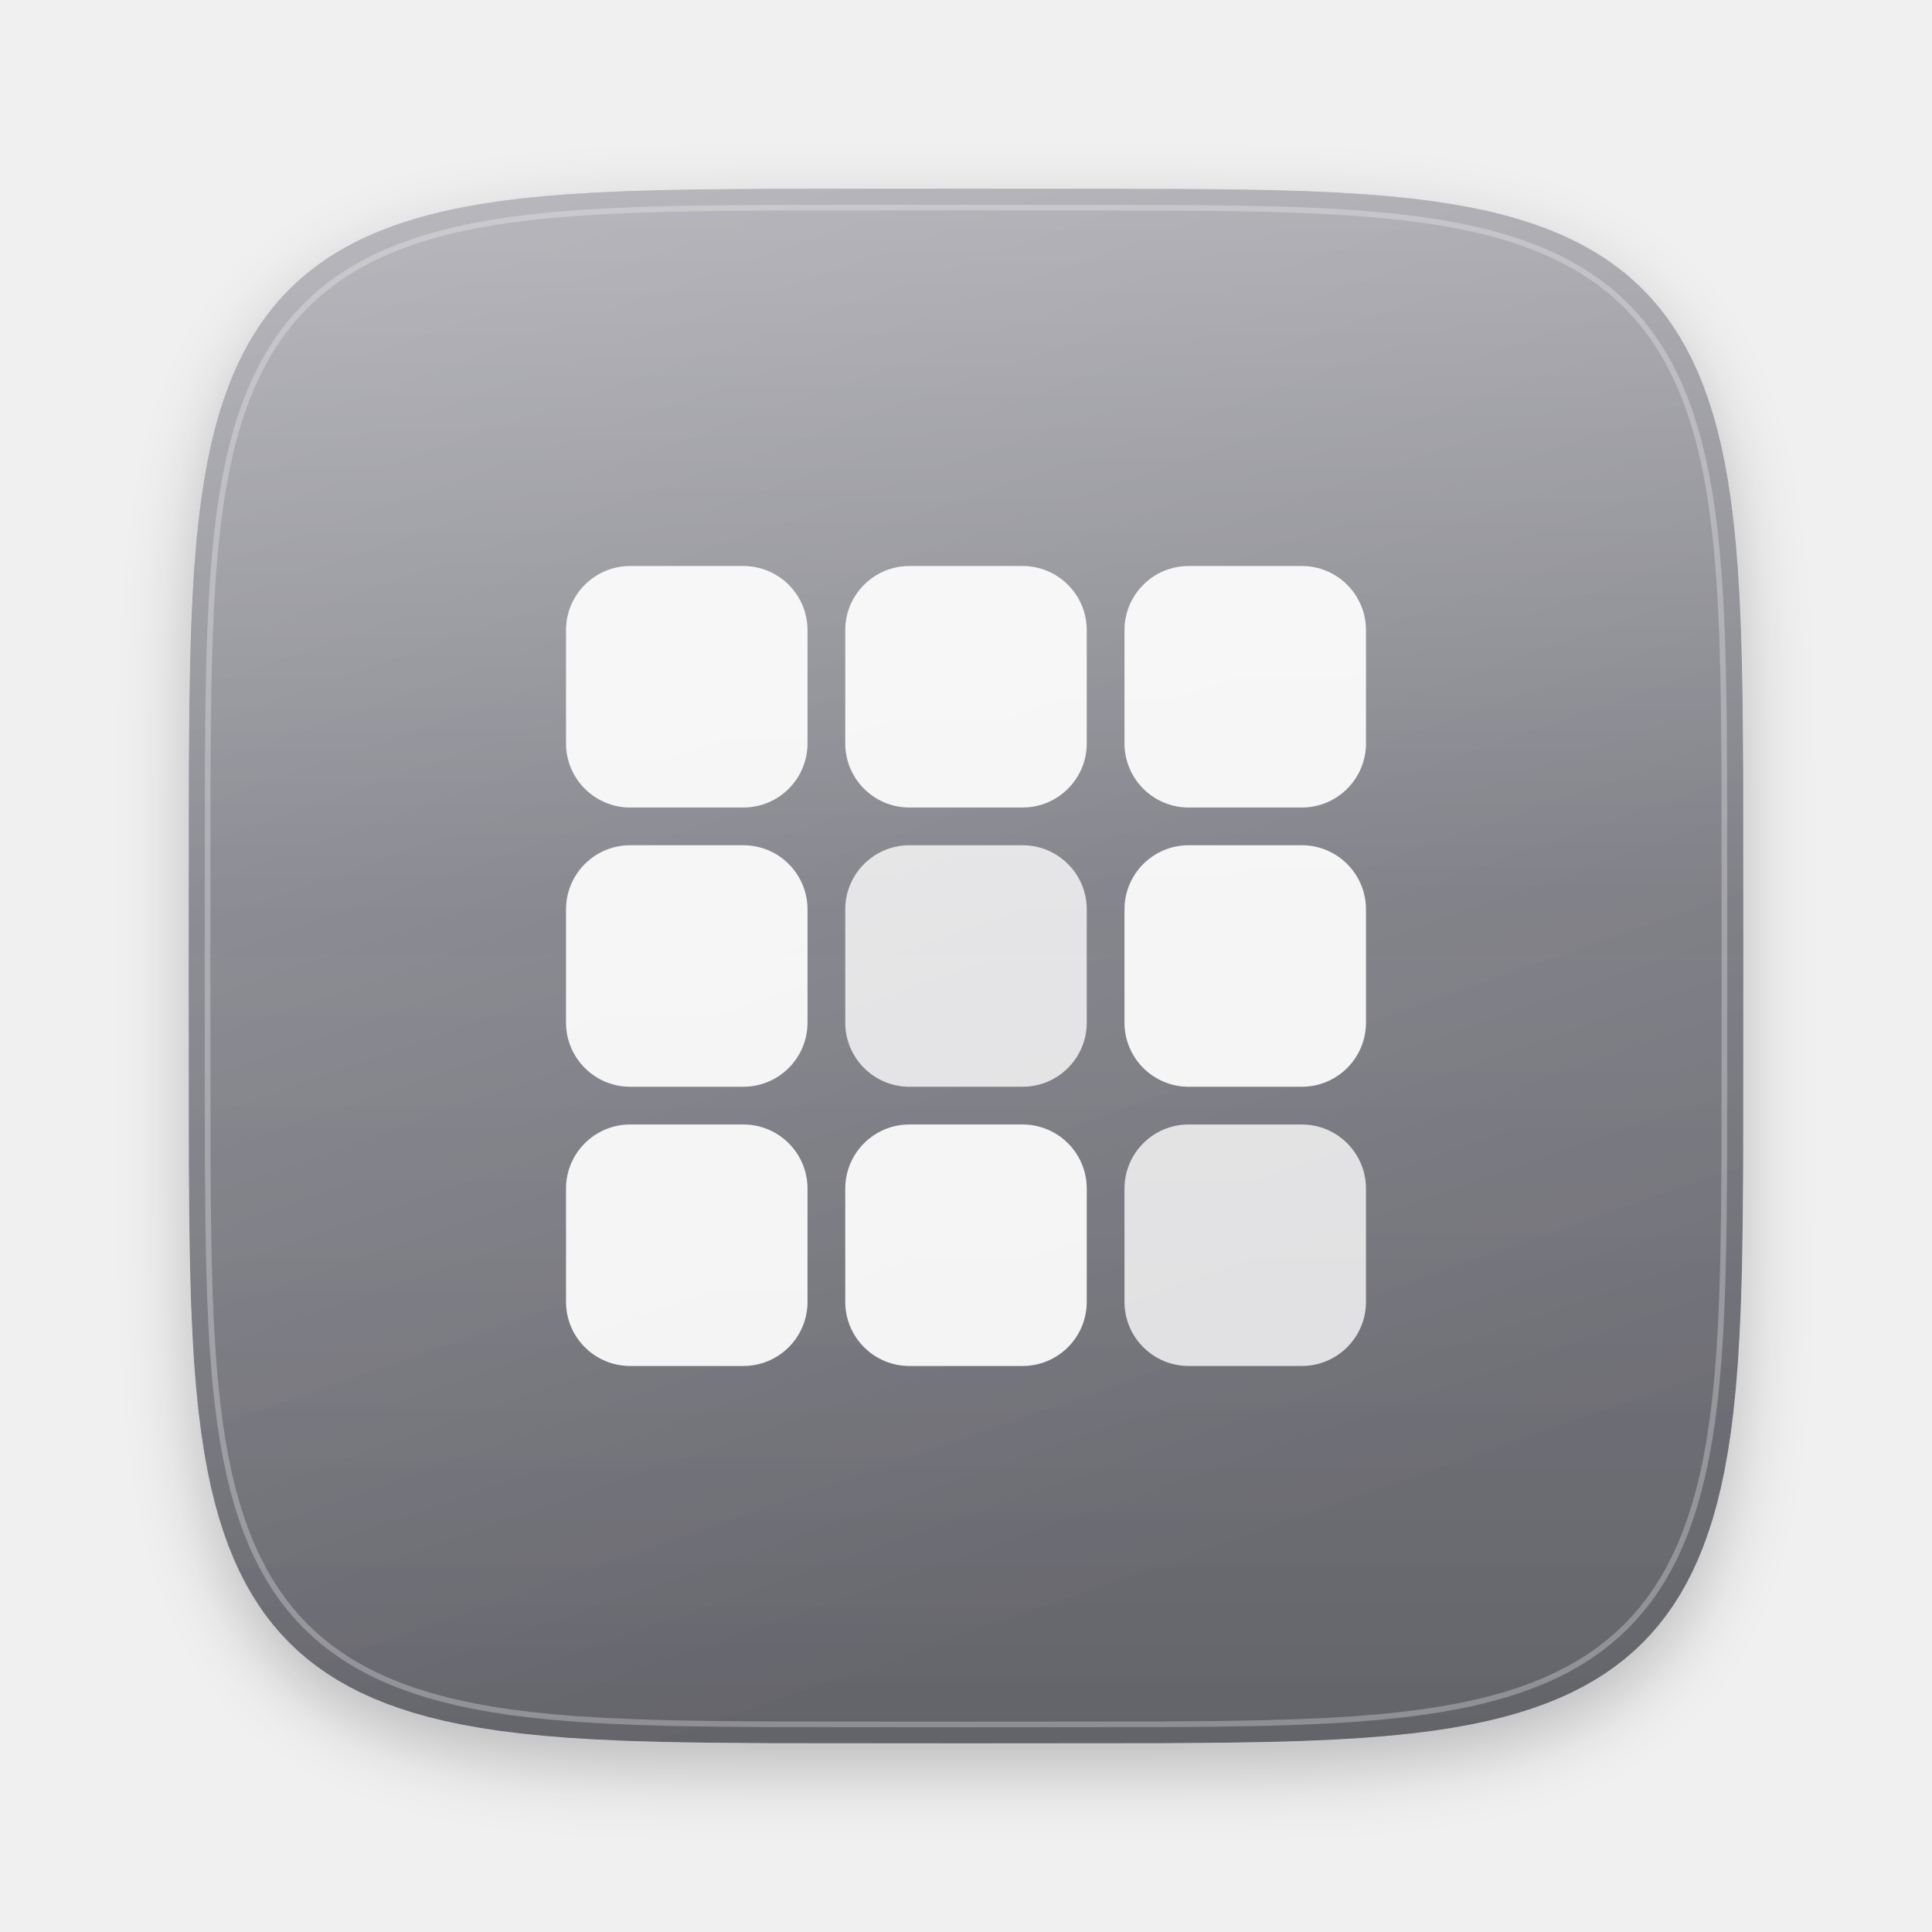
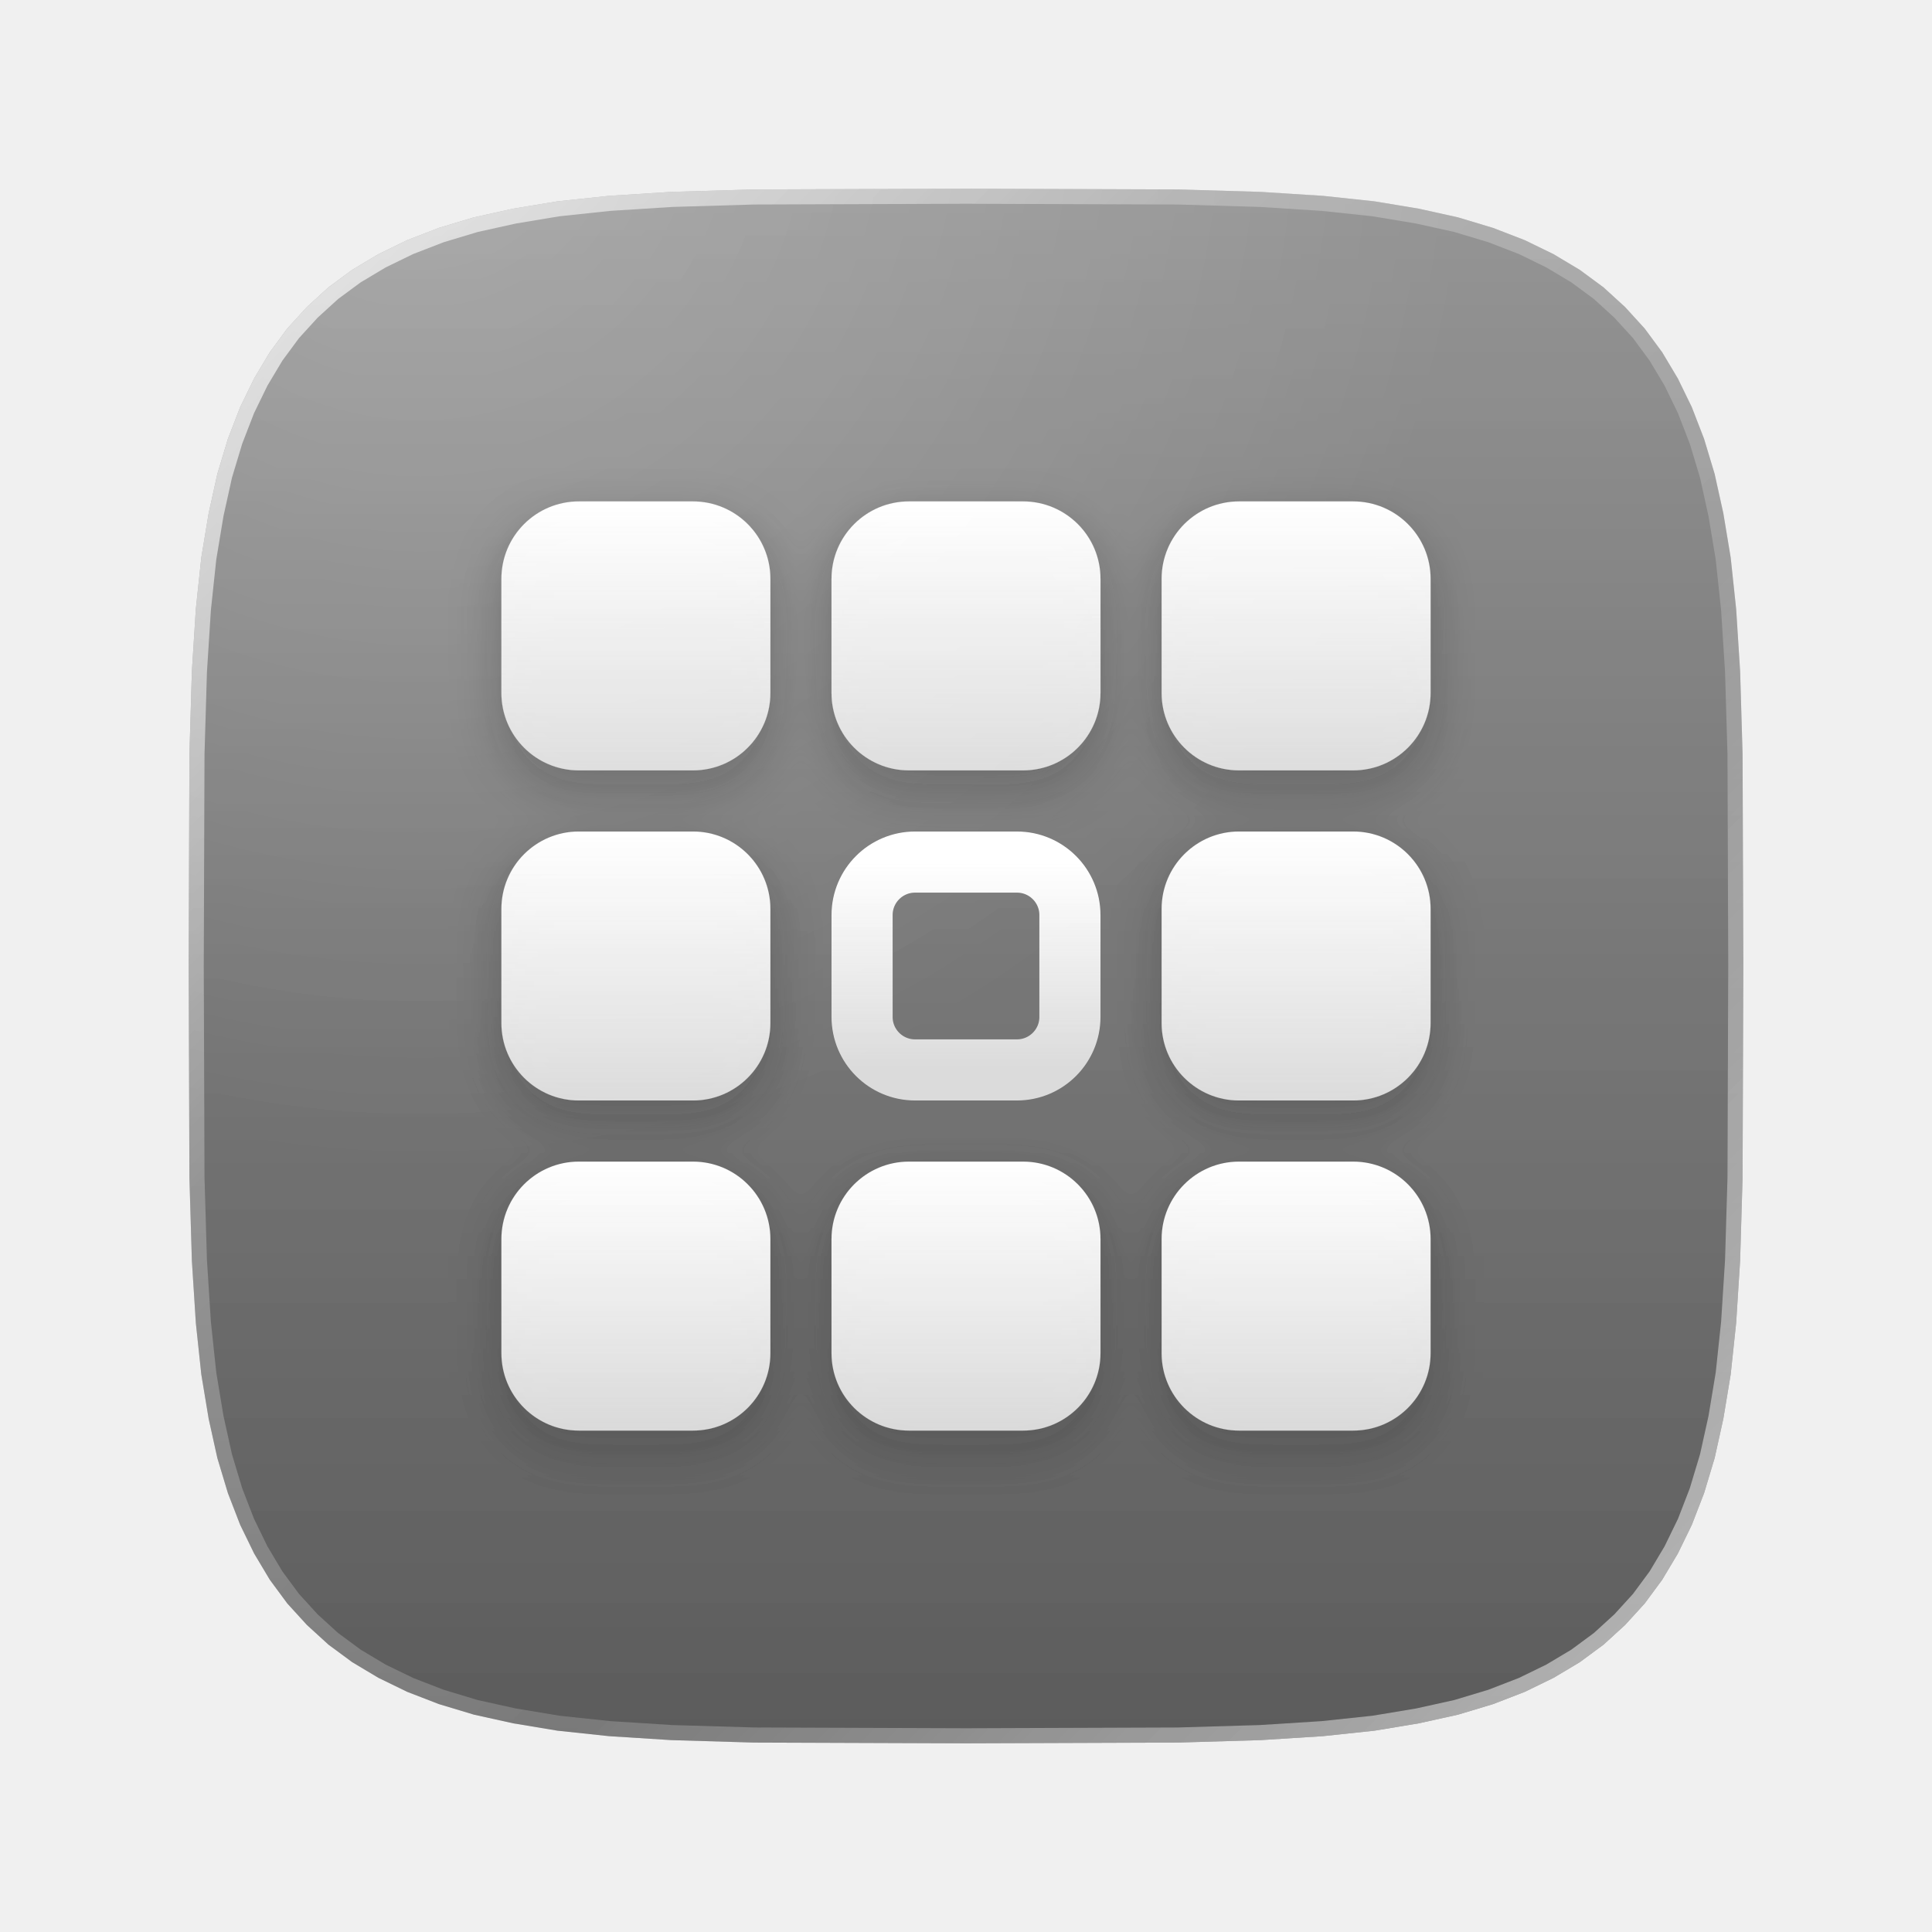
<svg xmlns="http://www.w3.org/2000/svg" viewBox="0 0 1024 1024" width="1024" height="1024">
  <defs>
-     <linearGradient id="plate" x1="0" y1="0" x2="0.35" y2="1">
-       <stop offset="0" stop-color="#9A9AA2" />
-       <stop offset="1" stop-color="#6E6E76" />
+     <clipPath id="sq">
+       <path d="M924.0 512.0L923.6 624.4L922.3 668.2L920.2 701.2L917.3 728.5L913.4 752.0L908.8 772.8L903.2 791.4L896.7 808.2L889.3 823.4L881.0 837.3L871.7 849.9L861.3 861.3L849.9 871.7L837.3 881.0L823.4 889.3L808.2 896.7L791.4 903.2L772.8 908.8L752.0 913.4L728.5 917.3L701.2 920.2L668.2 922.3L624.4 923.6L512.0 924.0L399.6 923.6L355.8 922.3L322.8 920.2L295.5 917.3L272.0 913.4L251.2 908.8L232.6 903.2L215.8 896.7L200.6 889.3L186.7 881.0L174.1 871.7L162.7 861.3L152.3 849.9L143.0 837.3L134.7 823.4L127.3 808.2L120.8 791.4L115.2 772.8L110.6 752.0L106.7 728.5L103.8 701.2L101.7 668.2L100.4 624.4L100.0 512.0L100.4 399.6L101.7 355.8L103.8 322.8L106.7 295.5L110.6 272.0L115.2 251.2L120.8 232.6L127.3 215.8L134.7 200.6L143.0 186.7L152.3 174.1L162.7 162.7L174.1 152.3L186.7 143.0L200.6 134.7L215.8 127.3L232.6 120.8L251.2 115.2L272.0 110.6L295.5 106.7L322.8 103.8L355.8 101.7L399.6 100.4L512.0 100.0L624.4 100.4L668.2 101.7L701.2 103.8L728.5 106.7L752.0 110.6L772.8 115.2L791.4 120.8L808.2 127.3L823.4 134.7L837.3 143.0L849.9 152.3L861.3 162.7L871.7 174.1L881.0 186.7L889.3 200.6L896.7 215.8L903.2 232.6L908.8 251.2L913.4 272.0L917.3 295.5L920.2 322.8L922.3 355.8L923.6 399.6Z" />
+     </clipPath>
+     <linearGradient id="body" x1="0" y1="0" x2="0" y2="1">
+       <stop offset="0" stop-color="#A58CF8" stop-opacity="1" />
+       <stop offset="1" stop-color="#5738CC" stop-opacity="1" />
    </linearGradient>
-     <linearGradient id="gloss" x1="0" y1="0" x2="0" y2="1">
-       <stop offset="0" stop-color="#FFFFFF" stop-opacity=".30" />
-       <stop offset=".45" stop-color="#FFFFFF" stop-opacity=".04" />
-       <stop offset="1" stop-color="#000000" stop-opacity=".10" />
+     <radialGradient id="sheen" cx=".22" cy=".06" r=".9">
+       <stop offset="0" stop-color="#FFFFFF" stop-opacity=".22" />
+       <stop offset=".6" stop-color="#FFFFFF" stop-opacity="0" />
+     </radialGradient>
+     <linearGradient id="rim" x1="0" y1="0" x2="1" y2="1">
+       <stop offset="0" stop-color="#FFFFFF" stop-opacity=".78" />
+       <stop offset=".32" stop-color="#FFFFFF" stop-opacity=".28" />
+       <stop offset=".62" stop-color="#FFFFFF" stop-opacity=".2" />
+       <stop offset="1" stop-color="#FFFFFF" stop-opacity=".6" />
    </linearGradient>
-     <filter id="contact" x="-20%" y="-20%" width="140%" height="140%">
-       <feDropShadow dx="0" dy="14" stdDeviation="18" flood-color="#000" flood-opacity=".22" />
+     <linearGradient id="frost" x1="0" y1="0" x2="0" y2="1">
+       <stop offset="0" stop-color="#FFFFFF" stop-opacity="1" />
+       <stop offset="1" stop-color="#F4F1FE" stop-opacity="0.82" />
+     </linearGradient>
+     <linearGradient id="edge" x1="0" y1="0" x2="0" y2="1">
+       <stop offset="0" stop-color="#FFFFFF" stop-opacity="0.95" />
+       <stop offset="1" stop-color="#FFFFFF" stop-opacity="0.3" />
+     </linearGradient>
+     <filter id="lift" x="-20%" y="-20%" width="140%" height="150%">
+       <feDropShadow dx="0" dy="10" stdDeviation="12" flood-color="#2C1C66" flood-opacity=".3" />
    </filter>
-     <clipPath id="clip">
-       <path d="M 924.00 512.00 L 923.92 615.21 L 923.67 648.16 L 923.27 672.08 L 922.70 691.52 L 921.96 708.17 L 921.07 722.86 L 920.00 736.08 L 918.77 748.14 L 917.38 759.25 L 915.81 769.57 L 914.08 779.20 L 912.17 788.25 L 910.10 796.76 L 907.84 804.80 L 905.41 812.41 L 902.80 819.63 L 900.01 826.48 L 897.04 833.00 L 893.87 839.20 L 890.51 845.11 L 886.96 850.73 L 883.20 856.09 L 879.24 861.19 L 875.06 866.05 L 870.67 870.67 L 866.05 875.06 L 861.19 879.24 L 856.09 883.20 L 850.73 886.96 L 845.11 890.51 L 839.20 893.87 L 833.00 897.04 L 826.48 900.01 L 819.63 902.80 L 812.41 905.41 L 804.80 907.84 L 796.76 910.10 L 788.25 912.17 L 779.20 914.08 L 769.57 915.81 L 759.25 917.38 L 748.14 918.77 L 736.08 920.00 L 722.86 921.07 L 708.17 921.96 L 691.52 922.70 L 672.08 923.27 L 648.16 923.67 L 615.21 923.92 L 512.00 924.00 L 408.79 923.92 L 375.84 923.67 L 351.92 923.27 L 332.48 922.70 L 315.83 921.96 L 301.14 921.07 L 287.92 920.00 L 275.86 918.77 L 264.75 917.38 L 254.43 915.81 L 244.80 914.08 L 235.75 912.17 L 227.24 910.10 L 219.20 907.84 L 211.59 905.41 L 204.37 902.80 L 197.52 900.01 L 191.00 897.04 L 184.80 893.87 L 178.89 890.51 L 173.27 886.96 L 167.91 883.20 L 162.81 879.24 L 157.95 875.06 L 153.33 870.67 L 148.94 866.05 L 144.76 861.19 L 140.80 856.09 L 137.04 850.73 L 133.49 845.11 L 130.13 839.20 L 126.96 833.00 L 123.99 826.48 L 121.20 819.63 L 118.59 812.41 L 116.16 804.80 L 113.90 796.76 L 111.83 788.25 L 109.92 779.20 L 108.19 769.57 L 106.62 759.25 L 105.23 748.14 L 104.00 736.08 L 102.93 722.86 L 102.04 708.17 L 101.30 691.52 L 100.73 672.08 L 100.33 648.16 L 100.08 615.21 L 100.00 512.00 L 100.08 408.79 L 100.33 375.84 L 100.73 351.92 L 101.30 332.48 L 102.04 315.83 L 102.93 301.14 L 104.00 287.92 L 105.23 275.86 L 106.62 264.75 L 108.19 254.43 L 109.92 244.80 L 111.83 235.75 L 113.90 227.24 L 116.16 219.20 L 118.59 211.59 L 121.20 204.37 L 123.99 197.52 L 126.96 191.00 L 130.13 184.80 L 133.49 178.89 L 137.04 173.27 L 140.80 167.91 L 144.76 162.81 L 148.94 157.95 L 153.33 153.33 L 157.95 148.94 L 162.81 144.76 L 167.91 140.80 L 173.27 137.04 L 178.89 133.49 L 184.80 130.13 L 191.00 126.96 L 197.52 123.99 L 204.37 121.20 L 211.59 118.59 L 219.20 116.16 L 227.24 113.90 L 235.75 111.83 L 244.80 109.92 L 254.43 108.19 L 264.75 106.62 L 275.86 105.23 L 287.92 104.00 L 301.14 102.93 L 315.83 102.04 L 332.48 101.30 L 351.92 100.73 L 375.84 100.33 L 408.79 100.08 L 512.00 100.00 L 615.21 100.08 L 648.16 100.33 L 672.08 100.73 L 691.52 101.30 L 708.17 102.04 L 722.86 102.93 L 736.08 104.00 L 748.14 105.23 L 759.25 106.62 L 769.57 108.19 L 779.20 109.92 L 788.25 111.83 L 796.76 113.90 L 804.80 116.16 L 812.41 118.59 L 819.63 121.20 L 826.48 123.99 L 833.00 126.96 L 839.20 130.13 L 845.11 133.49 L 850.73 137.04 L 856.09 140.80 L 861.19 144.76 L 866.05 148.94 L 870.67 153.33 L 875.06 157.95 L 879.24 162.81 L 883.20 167.91 L 886.96 173.27 L 890.51 178.89 L 893.87 184.80 L 897.04 191.00 L 900.01 197.52 L 902.80 204.37 L 905.41 211.59 L 907.84 219.20 L 910.10 227.24 L 912.17 235.75 L 914.08 244.80 L 915.81 254.43 L 917.38 264.75 L 918.77 275.86 L 920.00 287.92 L 921.07 301.14 L 921.96 315.83 L 922.70 332.48 L 923.27 351.92 L 923.67 375.84 L 923.92 408.79 Z" />
-     </clipPath>
+     <filter id="mono">
+       <feColorMatrix type="saturate" values="0" />
+     </filter>
  </defs>
-   <path d="M 924.00 512.00 L 923.92 615.21 L 923.67 648.16 L 923.27 672.08 L 922.70 691.52 L 921.96 708.17 L 921.07 722.86 L 920.00 736.08 L 918.77 748.14 L 917.38 759.25 L 915.81 769.57 L 914.08 779.20 L 912.17 788.25 L 910.10 796.76 L 907.84 804.80 L 905.41 812.41 L 902.80 819.63 L 900.01 826.48 L 897.04 833.00 L 893.87 839.20 L 890.51 845.11 L 886.96 850.73 L 883.20 856.09 L 879.24 861.19 L 875.06 866.05 L 870.67 870.67 L 866.05 875.06 L 861.19 879.24 L 856.09 883.20 L 850.73 886.96 L 845.11 890.51 L 839.20 893.87 L 833.00 897.04 L 826.48 900.01 L 819.63 902.80 L 812.41 905.41 L 804.80 907.84 L 796.76 910.10 L 788.25 912.17 L 779.20 914.08 L 769.57 915.81 L 759.25 917.38 L 748.14 918.77 L 736.08 920.00 L 722.86 921.07 L 708.17 921.96 L 691.52 922.70 L 672.08 923.27 L 648.16 923.67 L 615.21 923.92 L 512.00 924.00 L 408.79 923.92 L 375.84 923.67 L 351.92 923.27 L 332.48 922.70 L 315.83 921.96 L 301.14 921.07 L 287.92 920.00 L 275.86 918.77 L 264.75 917.38 L 254.43 915.81 L 244.80 914.08 L 235.75 912.17 L 227.24 910.10 L 219.20 907.84 L 211.59 905.41 L 204.37 902.80 L 197.52 900.01 L 191.00 897.04 L 184.80 893.87 L 178.89 890.51 L 173.27 886.96 L 167.91 883.20 L 162.81 879.24 L 157.95 875.06 L 153.33 870.67 L 148.94 866.05 L 144.76 861.19 L 140.80 856.09 L 137.04 850.73 L 133.49 845.11 L 130.13 839.20 L 126.96 833.00 L 123.99 826.48 L 121.20 819.63 L 118.59 812.41 L 116.16 804.80 L 113.90 796.76 L 111.83 788.25 L 109.92 779.20 L 108.19 769.57 L 106.62 759.25 L 105.23 748.14 L 104.00 736.08 L 102.93 722.86 L 102.04 708.17 L 101.30 691.52 L 100.73 672.08 L 100.33 648.16 L 100.08 615.21 L 100.00 512.00 L 100.08 408.79 L 100.33 375.84 L 100.73 351.92 L 101.30 332.48 L 102.04 315.83 L 102.93 301.14 L 104.00 287.92 L 105.23 275.86 L 106.62 264.75 L 108.19 254.43 L 109.92 244.80 L 111.83 235.75 L 113.90 227.24 L 116.16 219.20 L 118.59 211.59 L 121.20 204.37 L 123.99 197.52 L 126.96 191.00 L 130.13 184.80 L 133.49 178.89 L 137.04 173.27 L 140.80 167.91 L 144.76 162.81 L 148.94 157.95 L 153.33 153.33 L 157.95 148.94 L 162.81 144.76 L 167.91 140.80 L 173.27 137.04 L 178.89 133.49 L 184.80 130.13 L 191.00 126.96 L 197.52 123.99 L 204.37 121.20 L 211.59 118.59 L 219.20 116.16 L 227.24 113.90 L 235.75 111.83 L 244.80 109.92 L 254.43 108.19 L 264.75 106.62 L 275.86 105.23 L 287.92 104.00 L 301.14 102.93 L 315.83 102.04 L 332.48 101.30 L 351.92 100.73 L 375.84 100.33 L 408.79 100.08 L 512.00 100.00 L 615.21 100.08 L 648.16 100.33 L 672.08 100.73 L 691.52 101.30 L 708.17 102.04 L 722.86 102.93 L 736.08 104.00 L 748.14 105.23 L 759.25 106.62 L 769.57 108.19 L 779.20 109.92 L 788.25 111.83 L 796.76 113.90 L 804.80 116.16 L 812.41 118.59 L 819.63 121.20 L 826.48 123.99 L 833.00 126.96 L 839.20 130.13 L 845.11 133.49 L 850.73 137.04 L 856.09 140.80 L 861.19 144.76 L 866.05 148.94 L 870.67 153.33 L 875.06 157.95 L 879.24 162.81 L 883.20 167.91 L 886.96 173.27 L 890.51 178.89 L 893.87 184.80 L 897.04 191.00 L 900.01 197.52 L 902.80 204.37 L 905.41 211.59 L 907.84 219.20 L 910.10 227.24 L 912.17 235.75 L 914.08 244.80 L 915.81 254.43 L 917.38 264.75 L 918.77 275.86 L 920.00 287.92 L 921.07 301.14 L 921.96 315.83 L 922.70 332.48 L 923.27 351.92 L 923.67 375.84 L 923.92 408.79 Z" fill="url(#plate)" opacity="1" filter="url(#contact)" />
-   <g clip-path="url(#clip)">
-     <path d="M 924.00 512.00 L 923.92 615.21 L 923.67 648.16 L 923.27 672.08 L 922.70 691.52 L 921.96 708.17 L 921.07 722.86 L 920.00 736.08 L 918.77 748.14 L 917.38 759.25 L 915.81 769.57 L 914.08 779.20 L 912.17 788.25 L 910.10 796.76 L 907.84 804.80 L 905.41 812.41 L 902.80 819.63 L 900.01 826.48 L 897.04 833.00 L 893.87 839.20 L 890.51 845.11 L 886.96 850.73 L 883.20 856.09 L 879.24 861.19 L 875.06 866.05 L 870.67 870.67 L 866.05 875.06 L 861.19 879.24 L 856.09 883.20 L 850.73 886.96 L 845.11 890.51 L 839.20 893.87 L 833.00 897.04 L 826.48 900.01 L 819.63 902.80 L 812.41 905.41 L 804.80 907.84 L 796.76 910.10 L 788.25 912.17 L 779.20 914.08 L 769.57 915.81 L 759.25 917.38 L 748.14 918.77 L 736.08 920.00 L 722.86 921.07 L 708.17 921.96 L 691.52 922.70 L 672.08 923.27 L 648.16 923.67 L 615.21 923.92 L 512.00 924.00 L 408.79 923.92 L 375.84 923.67 L 351.92 923.27 L 332.48 922.70 L 315.83 921.96 L 301.14 921.07 L 287.92 920.00 L 275.86 918.77 L 264.75 917.38 L 254.43 915.81 L 244.80 914.08 L 235.75 912.17 L 227.24 910.10 L 219.20 907.84 L 211.59 905.41 L 204.37 902.80 L 197.52 900.01 L 191.00 897.04 L 184.80 893.87 L 178.89 890.51 L 173.27 886.96 L 167.91 883.20 L 162.81 879.24 L 157.95 875.06 L 153.33 870.67 L 148.94 866.05 L 144.76 861.19 L 140.80 856.09 L 137.04 850.73 L 133.49 845.11 L 130.13 839.20 L 126.96 833.00 L 123.99 826.48 L 121.20 819.63 L 118.59 812.41 L 116.16 804.80 L 113.90 796.76 L 111.83 788.25 L 109.92 779.20 L 108.19 769.57 L 106.62 759.25 L 105.23 748.14 L 104.00 736.08 L 102.93 722.86 L 102.04 708.17 L 101.30 691.52 L 100.73 672.08 L 100.33 648.16 L 100.08 615.21 L 100.00 512.00 L 100.08 408.79 L 100.33 375.84 L 100.73 351.92 L 101.30 332.48 L 102.04 315.83 L 102.93 301.14 L 104.00 287.92 L 105.23 275.86 L 106.62 264.75 L 108.19 254.43 L 109.92 244.80 L 111.83 235.75 L 113.90 227.24 L 116.16 219.20 L 118.59 211.59 L 121.20 204.37 L 123.99 197.52 L 126.96 191.00 L 130.13 184.80 L 133.49 178.89 L 137.04 173.27 L 140.80 167.91 L 144.76 162.81 L 148.94 157.95 L 153.33 153.33 L 157.95 148.94 L 162.81 144.76 L 167.91 140.80 L 173.27 137.04 L 178.89 133.49 L 184.80 130.13 L 191.00 126.96 L 197.52 123.99 L 204.37 121.20 L 211.59 118.59 L 219.20 116.16 L 227.24 113.90 L 235.75 111.83 L 244.80 109.92 L 254.43 108.19 L 264.75 106.62 L 275.86 105.23 L 287.92 104.00 L 301.14 102.93 L 315.83 102.04 L 332.48 101.30 L 351.92 100.73 L 375.84 100.33 L 408.79 100.08 L 512.00 100.00 L 615.21 100.08 L 648.16 100.33 L 672.08 100.73 L 691.52 101.30 L 708.17 102.04 L 722.86 102.93 L 736.08 104.00 L 748.14 105.23 L 759.25 106.62 L 769.57 108.19 L 779.20 109.92 L 788.25 111.83 L 796.76 113.90 L 804.80 116.16 L 812.41 118.59 L 819.63 121.20 L 826.48 123.99 L 833.00 126.96 L 839.20 130.13 L 845.11 133.49 L 850.73 137.04 L 856.09 140.80 L 861.19 144.76 L 866.05 148.94 L 870.67 153.33 L 875.06 157.95 L 879.24 162.81 L 883.20 167.91 L 886.96 173.27 L 890.51 178.89 L 893.87 184.80 L 897.04 191.00 L 900.01 197.52 L 902.80 204.37 L 905.41 211.59 L 907.84 219.20 L 910.10 227.24 L 912.17 235.75 L 914.08 244.80 L 915.81 254.43 L 917.38 264.75 L 918.77 275.86 L 920.00 287.92 L 921.07 301.14 L 921.96 315.83 L 922.70 332.48 L 923.27 351.92 L 923.67 375.84 L 923.92 408.79 Z" fill="url(#gloss)" />
-     <path d="M 914.00 512.00 L 913.92 612.71 L 913.68 644.86 L 913.29 668.20 L 912.73 687.17 L 912.01 703.41 L 911.14 717.74 L 910.10 730.64 L 908.90 742.40 L 907.54 753.25 L 906.01 763.32 L 904.32 772.72 L 902.46 781.54 L 900.43 789.85 L 898.24 797.69 L 895.86 805.12 L 893.32 812.16 L 890.60 818.85 L 887.69 825.21 L 884.60 831.26 L 881.33 837.02 L 877.86 842.51 L 874.19 847.74 L 870.32 852.71 L 866.25 857.45 L 861.96 861.96 L 857.45 866.25 L 852.71 870.32 L 847.74 874.19 L 842.51 877.86 L 837.02 881.33 L 831.26 884.60 L 825.21 887.69 L 818.85 890.60 L 812.16 893.32 L 805.12 895.86 L 797.69 898.24 L 789.85 900.43 L 781.54 902.46 L 772.72 904.32 L 763.32 906.01 L 753.25 907.54 L 742.40 908.90 L 730.64 910.10 L 717.74 911.14 L 703.41 912.01 L 687.17 912.73 L 668.20 913.29 L 644.86 913.68 L 612.71 913.92 L 512.00 914.00 L 411.29 913.92 L 379.14 913.68 L 355.80 913.29 L 336.83 912.73 L 320.59 912.01 L 306.26 911.14 L 293.36 910.10 L 281.60 908.90 L 270.75 907.54 L 260.68 906.01 L 251.28 904.32 L 242.46 902.46 L 234.15 900.43 L 226.31 898.24 L 218.88 895.86 L 211.84 893.32 L 205.15 890.60 L 198.79 887.69 L 192.74 884.60 L 186.98 881.33 L 181.49 877.86 L 176.26 874.19 L 171.29 870.32 L 166.55 866.25 L 162.04 861.96 L 157.75 857.45 L 153.68 852.71 L 149.81 847.74 L 146.14 842.51 L 142.67 837.02 L 139.40 831.26 L 136.31 825.21 L 133.40 818.85 L 130.68 812.16 L 128.14 805.12 L 125.76 797.69 L 123.57 789.85 L 121.54 781.54 L 119.68 772.72 L 117.99 763.32 L 116.46 753.25 L 115.10 742.40 L 113.90 730.64 L 112.86 717.74 L 111.99 703.41 L 111.27 687.17 L 110.71 668.20 L 110.32 644.86 L 110.08 612.71 L 110.00 512.00 L 110.08 411.29 L 110.32 379.14 L 110.71 355.80 L 111.27 336.83 L 111.99 320.59 L 112.86 306.26 L 113.90 293.36 L 115.10 281.60 L 116.46 270.75 L 117.99 260.68 L 119.68 251.28 L 121.54 242.46 L 123.57 234.15 L 125.76 226.31 L 128.14 218.88 L 130.68 211.84 L 133.40 205.15 L 136.31 198.79 L 139.40 192.74 L 142.67 186.98 L 146.14 181.49 L 149.81 176.26 L 153.68 171.29 L 157.75 166.55 L 162.04 162.04 L 166.55 157.75 L 171.29 153.68 L 176.26 149.81 L 181.49 146.14 L 186.98 142.67 L 192.74 139.40 L 198.79 136.31 L 205.15 133.40 L 211.84 130.68 L 218.88 128.14 L 226.31 125.76 L 234.15 123.57 L 242.46 121.54 L 251.28 119.68 L 260.68 117.99 L 270.75 116.46 L 281.60 115.10 L 293.36 113.90 L 306.26 112.86 L 320.59 111.99 L 336.83 111.27 L 355.80 110.71 L 379.14 110.32 L 411.29 110.08 L 512.00 110.00 L 612.71 110.08 L 644.86 110.32 L 668.20 110.71 L 687.17 111.27 L 703.41 111.99 L 717.74 112.86 L 730.64 113.90 L 742.40 115.10 L 753.25 116.46 L 763.32 117.99 L 772.72 119.68 L 781.54 121.54 L 789.85 123.57 L 797.69 125.76 L 805.12 128.14 L 812.16 130.68 L 818.85 133.40 L 825.21 136.31 L 831.26 139.40 L 837.02 142.67 L 842.51 146.14 L 847.74 149.81 L 852.71 153.68 L 857.45 157.75 L 861.96 162.04 L 866.25 166.55 L 870.32 171.29 L 874.19 176.26 L 877.86 181.49 L 881.33 186.98 L 884.60 192.74 L 887.69 198.79 L 890.60 205.15 L 893.32 211.84 L 895.86 218.88 L 898.24 226.31 L 900.43 234.15 L 902.46 242.46 L 904.32 251.28 L 906.01 260.68 L 907.54 270.75 L 908.90 281.60 L 910.10 293.36 L 911.14 306.26 L 912.01 320.59 L 912.73 336.83 L 913.29 355.80 L 913.68 379.14 L 913.92 411.29 Z" fill="none" stroke="#FFFFFF" stroke-opacity=".28" stroke-width="3" />
-   </g>
-   <g opacity=".92">
-     <g fill="#FFFFFF">
-       <rect x="300" y="300" width="128" height="128" rx="34" />
-       <rect x="448" y="300" width="128" height="128" rx="34" />
-       <rect x="596" y="300" width="128" height="128" rx="34" />
-       <rect x="300" y="448" width="128" height="128" rx="34" />
-       <rect x="448" y="448" width="128" height="128" rx="34" opacity=".85" />
-       <rect x="596" y="448" width="128" height="128" rx="34" />
-       <rect x="300" y="596" width="128" height="128" rx="34" />
-       <rect x="448" y="596" width="128" height="128" rx="34" />
-       <rect x="596" y="596" width="128" height="128" rx="34" opacity=".85" />
+   <g filter="url(#mono)">
+     <g clip-path="url(#sq)">
+       <rect x="0" y="0" width="1024" height="1024" fill="url(#body)" />
+       <rect x="0" y="0" width="1024" height="1024" fill="url(#sheen)" />
+       <path d="M924.0 512.0L923.6 624.4L922.3 668.2L920.2 701.2L917.3 728.5L913.4 752.0L908.8 772.8L903.2 791.4L896.7 808.2L889.3 823.4L881.0 837.3L871.7 849.9L861.3 861.3L849.9 871.7L837.3 881.0L823.4 889.3L808.2 896.7L791.4 903.2L772.8 908.8L752.0 913.4L728.5 917.3L701.2 920.2L668.2 922.3L624.4 923.6L512.0 924.0L399.6 923.6L355.8 922.3L322.8 920.2L295.5 917.3L272.0 913.4L251.2 908.8L232.6 903.2L215.8 896.7L200.6 889.3L186.7 881.0L174.1 871.7L162.7 861.3L152.3 849.9L143.0 837.3L134.7 823.4L127.3 808.2L120.8 791.4L115.2 772.8L110.6 752.0L106.7 728.5L103.8 701.2L101.7 668.2L100.4 624.4L100.0 512.0L100.4 399.6L101.7 355.8L103.8 322.8L106.7 295.5L110.6 272.0L115.2 251.2L120.8 232.6L127.3 215.8L134.7 200.6L143.0 186.7L152.3 174.1L162.7 162.7L174.1 152.3L186.7 143.0L200.6 134.7L215.8 127.3L232.6 120.8L251.2 115.2L272.0 110.6L295.5 106.7L322.8 103.8L355.8 101.7L399.6 100.4L512.0 100.0L624.4 100.4L668.2 101.7L701.2 103.8L728.5 106.7L752.0 110.6L772.8 115.2L791.4 120.8L808.2 127.3L823.4 134.7L837.3 143.0L849.9 152.3L861.3 162.7L871.7 174.1L881.0 186.7L889.3 200.6L896.7 215.8L903.2 232.6L908.8 251.2L913.4 272.0L917.3 295.5L920.2 322.8L922.3 355.8L923.6 399.6Z" fill="none" stroke="url(#rim)" stroke-width="16" />
+     </g>
+     <g>
+       <g transform="translate(512 512) scale(1.08) translate(-512 -512)">
+         <g fill="url(#frost)" filter="url(#lift)">
+           <rect x="284" y="284" width="132" height="132" rx="38" />
+           <rect x="446" y="284" width="132" height="132" rx="38" />
+           <rect x="608" y="284" width="132" height="132" rx="38" />
+           <rect x="284" y="446" width="132" height="132" rx="38" />
+           <rect x="608" y="446" width="132" height="132" rx="38" />
+           <rect x="284" y="608" width="132" height="132" rx="38" />
+           <rect x="446" y="608" width="132" height="132" rx="38" />
+           <rect x="608" y="608" width="132" height="132" rx="38" />
+         </g>
+         <rect x="461" y="461" width="102" height="102" rx="26" fill="none" stroke="url(#frost)" stroke-width="30" />
+       </g>
    </g>
  </g>
</svg>
